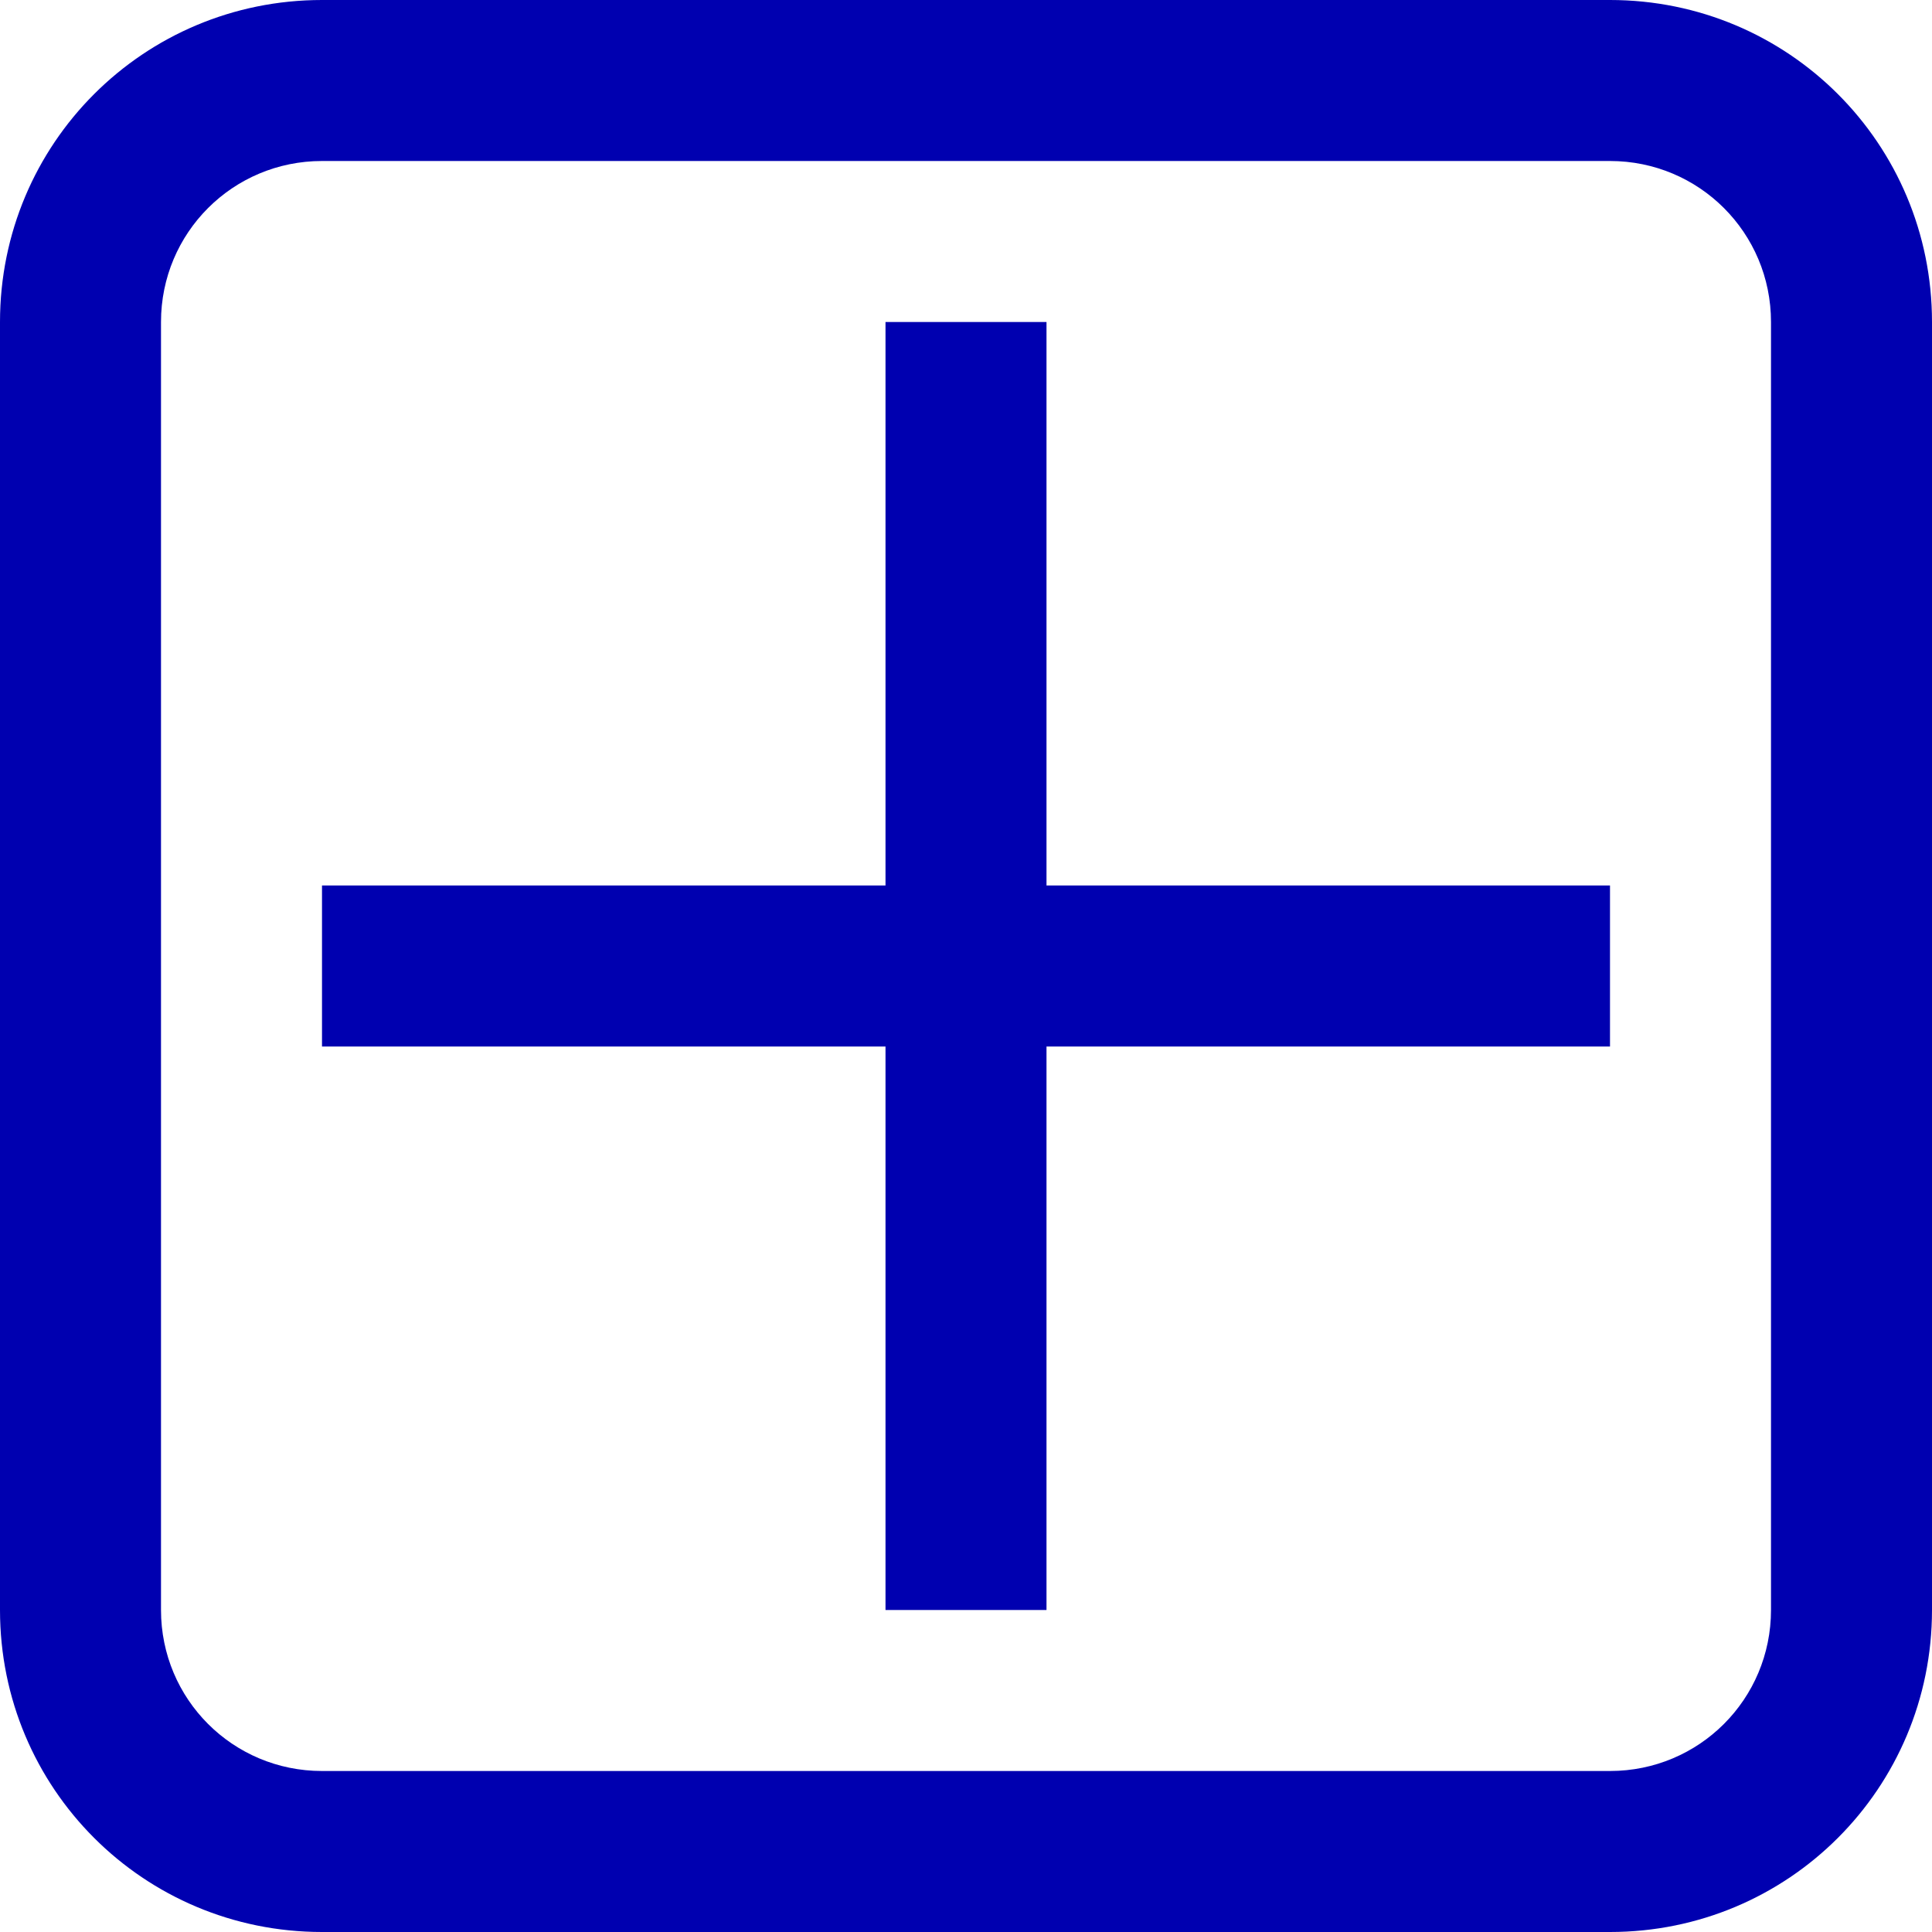
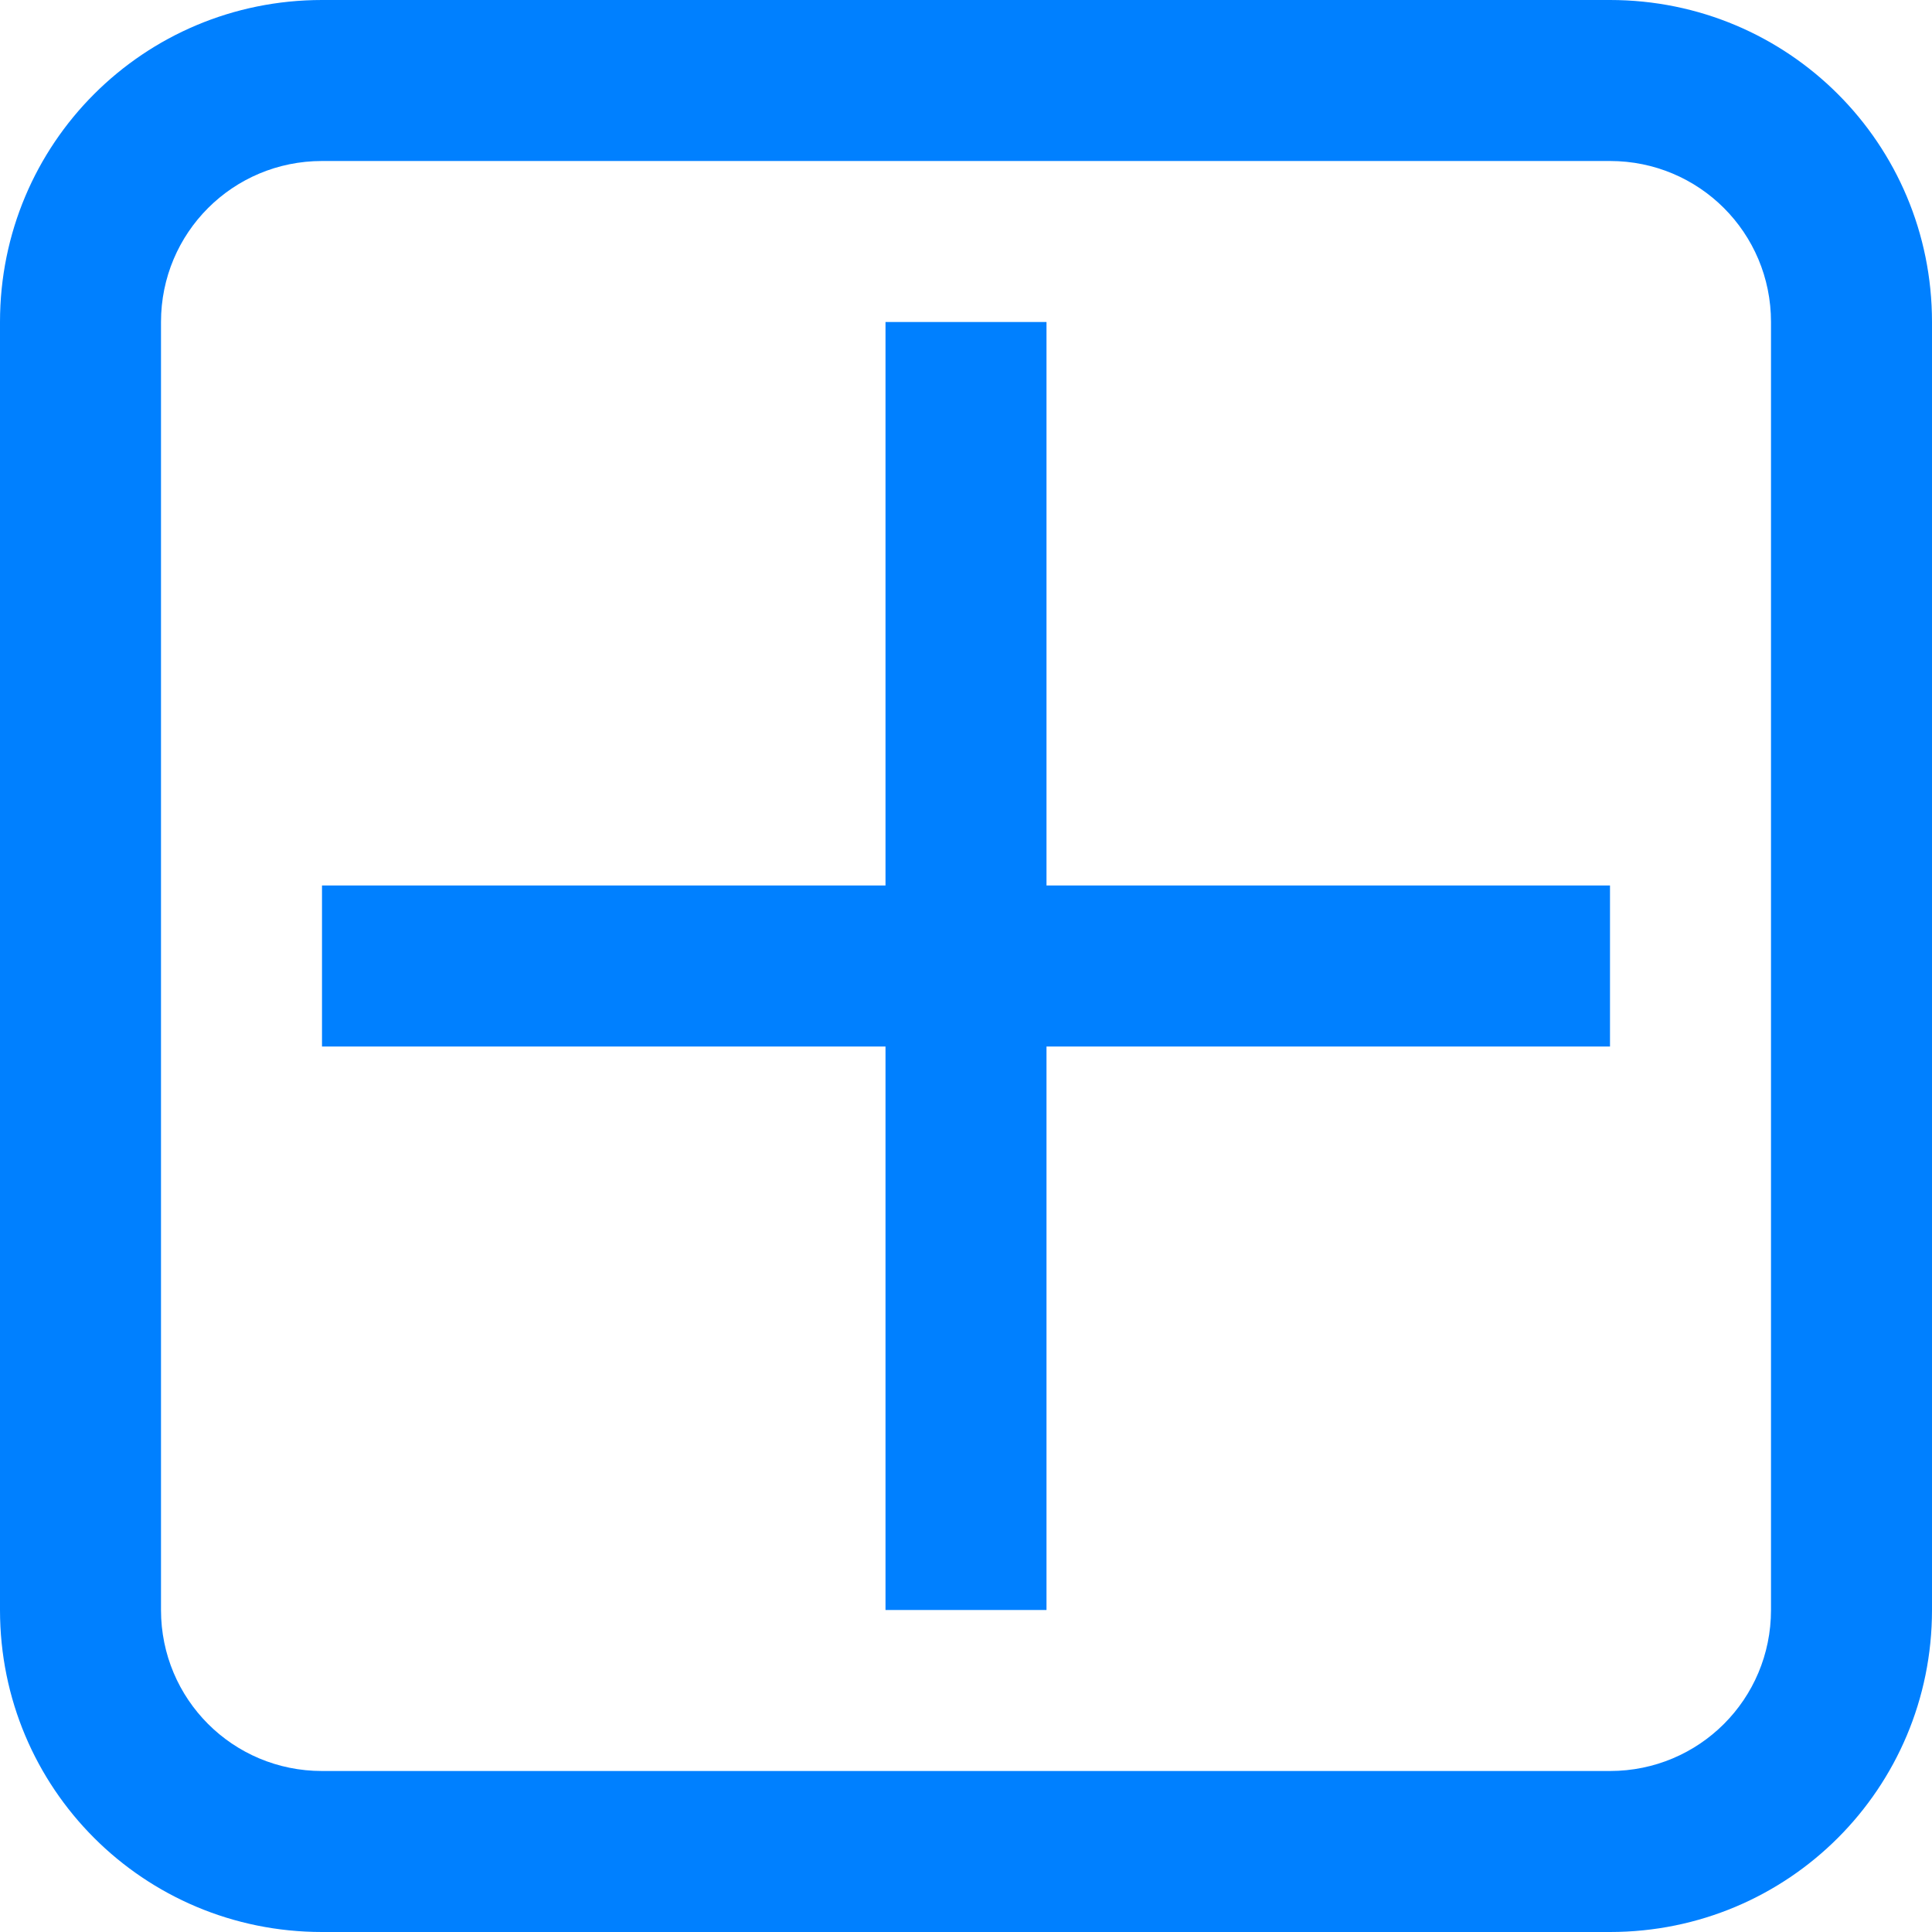
<svg xmlns="http://www.w3.org/2000/svg" width="60" height="60" viewBox="0 0 15.875 15.875" version="1.1" id="svg5">
  <defs id="defs2" />
  <g id="layer1">
-     <path id="rect867" style="fill:#0000b0;fill-opacity:1;stroke-width:4.517;stroke-linecap:round;stroke-linejoin:round" d="M 10 0 C 4.46 1.1842379e-15 0 4.46 0 10 L 0 50 C 1.1842379e-15 55.54 4.46 60 10 60 L 50 60 C 55.54 60 60 55.54 60 50 L 60 10 C 60 4.46 55.54 0 50 0 L 10 0 z M 10 5 L 50 5 C 52.77 5 55 7.23 55 10 L 55 50 C 55 52.77 52.77 55 50 55 L 10 55 C 7.23 55 5 52.77 5 50 L 5 10 C 5 7.23 7.23 5 10 5 z M 27.5 10 L 27.5 27.5 L 10 27.5 L 10 32.5 L 27.5 32.5 L 27.5 50 L 32.5 50 L 32.5 32.5 L 50 32.5 L 50 27.5 L 32.5 27.5 L 32.5 10 L 27.5 10 z " transform="scale(0.2645833)" />
+     <path id="rect867" style="fill:#0080ff;fill-opacity:1;stroke-width:4.517;stroke-linecap:round;stroke-linejoin:round" d="M 10 0 C 4.46 1.1842379e-15 0 4.46 0 10 L 0 50 C 1.1842379e-15 55.54 4.46 60 10 60 L 50 60 C 55.54 60 60 55.54 60 50 L 60 10 C 60 4.46 55.54 0 50 0 L 10 0 z M 10 5 L 50 5 C 52.77 5 55 7.23 55 10 L 55 50 C 55 52.77 52.77 55 50 55 L 10 55 C 7.23 55 5 52.77 5 50 L 5 10 C 5 7.23 7.23 5 10 5 z M 27.5 10 L 27.5 27.5 L 10 27.5 L 10 32.5 L 27.5 32.5 L 27.5 50 L 32.5 50 L 32.5 32.5 L 50 32.5 L 50 27.5 L 32.5 27.5 L 32.5 10 L 27.5 10 z " transform="scale(0.2645833)" />
    <path id="path2117" style="fill:none;stroke:none;stroke-width:1px;stroke-linecap:butt;stroke-linejoin:miter;stroke-opacity:1" d="M 10 10 L 27.5 30 L 10 50 L 15 50 L 30 32.857 L 45 50 L 50 50 L 32.5 30 L 50 10 L 45 10 L 30 27.143 L 15 10 L 10 10 z " transform="scale(0.2645833)" />
  </g>
</svg>
